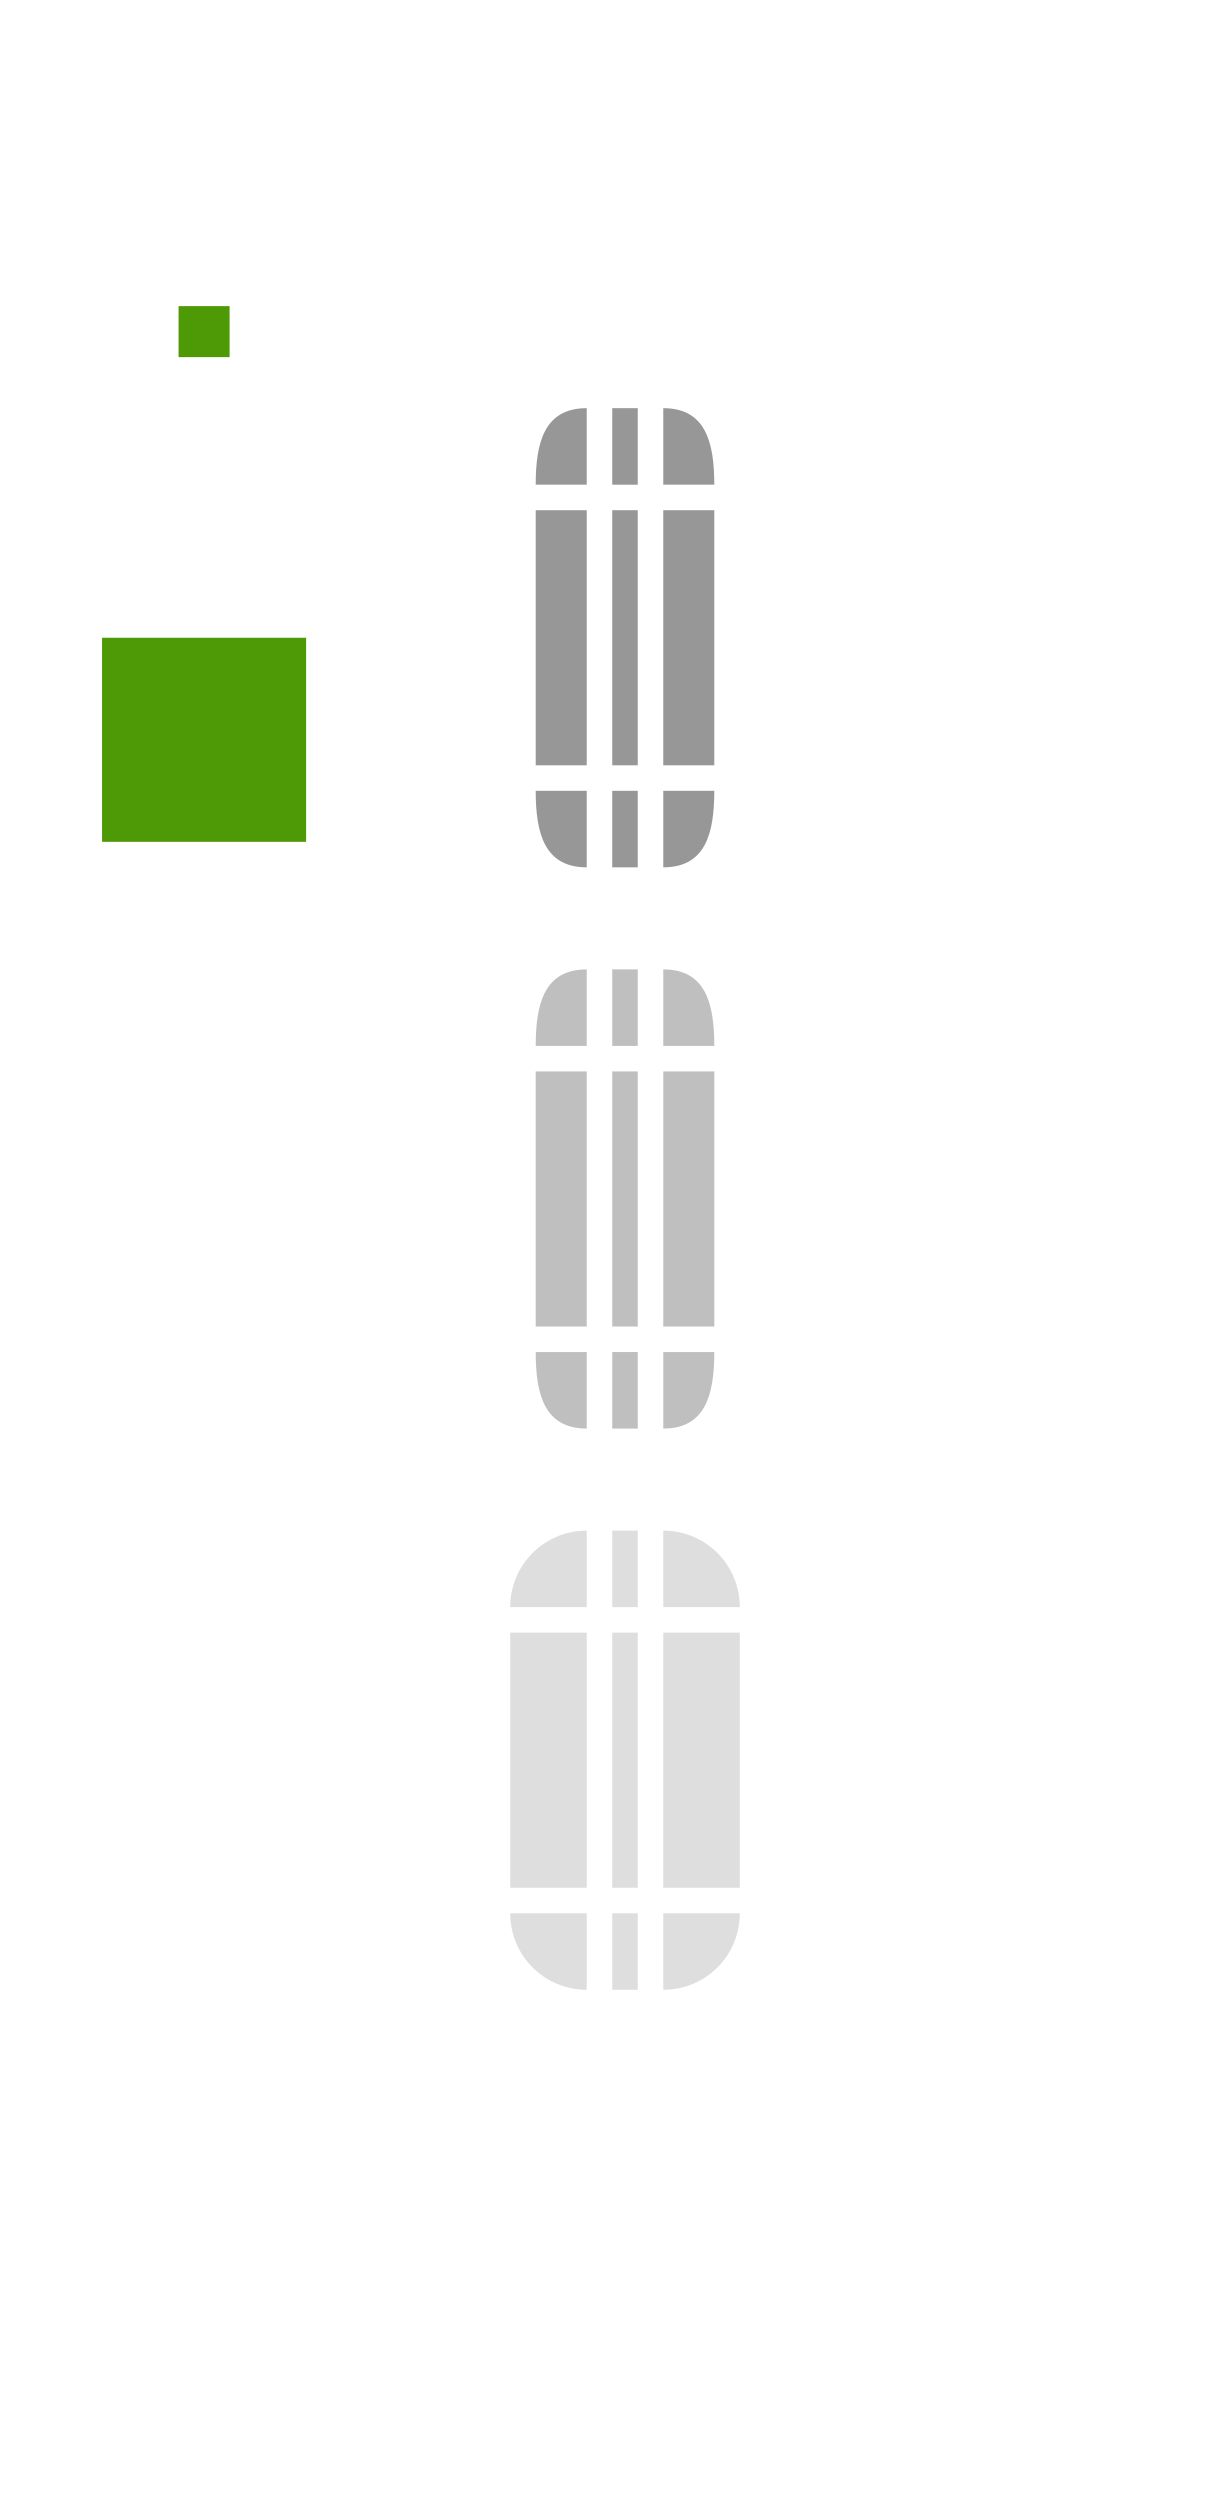
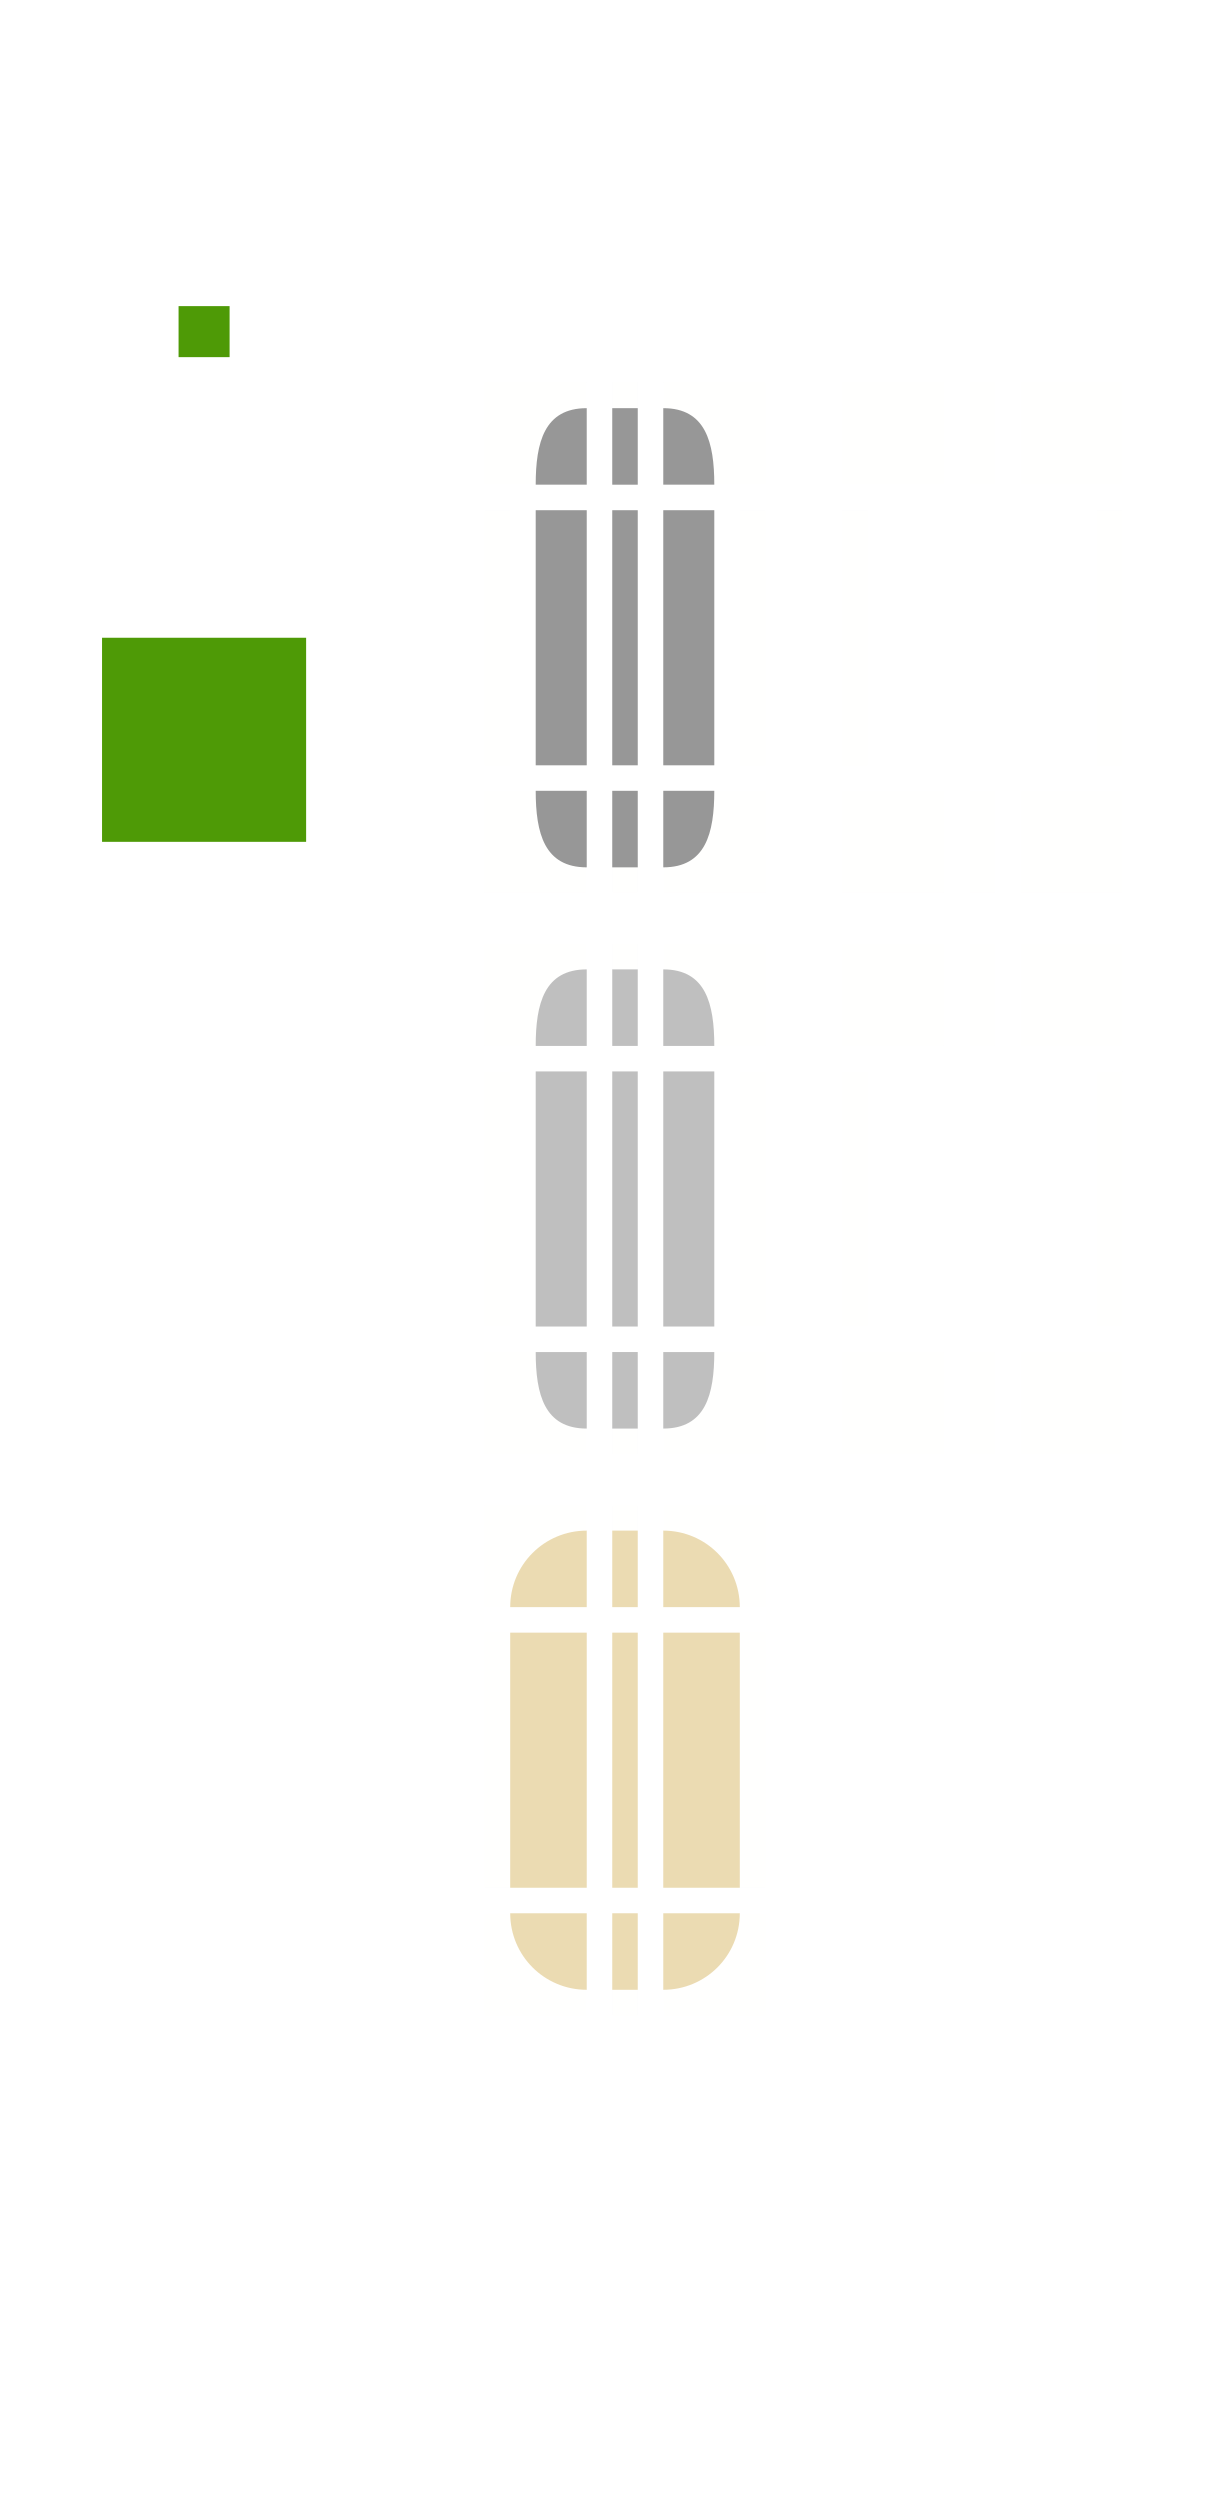
<svg xmlns="http://www.w3.org/2000/svg" width="48" height="98" version="1">
  <g>
    <rect id="slider-center" style="fill:#979797" class="ColorScheme-Text" width="1" height="10" x="24" y="20" />
    <g id="slider-right" transform="matrix(0.75,0,0,1,19.25,13)">
      <path style="fill:#979797" class="ColorScheme-Text" d="m 9,7 v 10 h 2.667 V 7 Z" />
-       <rect style="opacity:0.01;fill:#e4e6e8" width="1" height="10" x="29" y="20" transform="matrix(1.333333,0,0,1,-25.66667,-13)" />
+       <rect style="opacity:0.01;fill:#ebdbb2" width="1" height="10" x="29" y="20" transform="matrix(1.333333,0,0,1,-25.66667,-13)" />
    </g>
    <g id="slider-topright" transform="matrix(0.75,0,0,0.75,19.25,13.75)">
-       <rect style="opacity:0.01;fill:#e4e6e8" width="4" height="4" x="26" y="15" transform="matrix(1.333333,0,0,1.333333,-25.66667,-18.33333)" />
+       <rect style="opacity:0.01;fill:#ebdbb2" width="4" height="4" x="26" y="15" transform="matrix(1.333333,0,0,1.333333,-25.66667,-18.33333)" />
      <path style="fill:#979797" class="ColorScheme-Text" d="m 9,3 v 4 h 2.667 C 11.667,4.784 11.216,3 9,3 Z" />
    </g>
    <g id="slider-bottomright" transform="matrix(0.75,0,0,0.75,19.25,18.25)">
-       <rect style="opacity:0.01;fill:#e4e6e8" width="4" height="4" x="26" y="31" transform="matrix(1.333333,0,0,1.333333,-25.66667,-24.33333)" />
+       <rect style="opacity:0.01;fill:#ebdbb2" width="4" height="4" x="26" y="31" transform="matrix(1.333333,0,0,1.333333,-25.66667,-24.33333)" />
      <path style="fill:#979797" class="ColorScheme-Text" d="m 9,21 v -4 h 2.667 c 0,2.216 -0.451,4 -2.667,4 z" />
    </g>
    <g id="slider-left" transform="matrix(-0.75,0,0,1,29.75,13)">
      <path style="fill:#979797" class="ColorScheme-Text" d="m 9,7 v 10 h 2.667 V 7 Z" />
-       <rect style="opacity:0.01;fill:#e4e6e8" width="1" height="10" x="19" y="20" transform="matrix(-1.333333,0,0,1,39.66667,-13)" />
+       <rect style="opacity:0.01;fill:#ebdbb2" width="1" height="10" x="19" y="20" transform="matrix(-1.333333,0,0,1,39.66667,-13)" />
    </g>
    <g id="slider-topleft" transform="matrix(-0.75,0,0,0.75,29.75,13.75)">
-       <rect style="fill:#e4e6e8;opacity:0.01" width="4" height="4" x="19" y="15" transform="matrix(-1.333333,0,0,1.333333,39.66667,-18.33333)" />
+       <rect style="fill:#ebdbb2;opacity:0.01" width="4" height="4" x="19" y="15" transform="matrix(-1.333333,0,0,1.333333,39.66667,-18.33333)" />
      <path style="fill:#979797" class="ColorScheme-Text" d="m 9,3 v 4 h 2.667 C 11.667,4.784 11.216,3 9,3 Z" />
    </g>
    <g id="slider-bottomleft" transform="matrix(-0.75,0,0,0.75,29.75,18.25)">
-       <rect style="opacity:0.01;fill:#e4e6e8" width="4" height="4" x="19" y="31" transform="matrix(-1.333333,0,0,1.333333,39.66667,-24.33333)" />
+       <rect style="opacity:0.01;fill:#ebdbb2" width="4" height="4" x="19" y="31" transform="matrix(-1.333333,0,0,1.333333,39.66667,-24.33333)" />
      <path style="fill:#979797" class="ColorScheme-Text" d="m 9,21 v -4 h 2.667 c 0,2.216 -0.451,4 -2.667,4 z" />
    </g>
    <g id="slider-top" transform="matrix(0,-0.75,-0.1,0,25.7,25.75)">
-       <rect style="opacity:0.01;fill:#e4e6e8" width="1" height="4" x="24" y="15" transform="matrix(0,-10,-1.333333,0,34.33333,257)" />
+       <rect style="opacity:0.01;fill:#ebdbb2" width="1" height="4" x="24" y="15" transform="matrix(0,-10,-1.333333,0,34.33333,257)" />
      <path style="fill:#979797" class="ColorScheme-Text" d="M 9,7 9,17 13,17 13,7 9,7 z" />
    </g>
    <g id="slider-bottom" transform="matrix(0,0.75,-0.1,0,25.7,24.25)">
-       <rect style="opacity:0.01;fill:#e4e6e8" width="1" height="4" x="24" y="31" transform="matrix(0,-10,1.333333,0,-32.33333,257)" />
+       <rect style="opacity:0.01;fill:#ebdbb2" width="1" height="4" x="24" y="31" transform="matrix(0,-10,1.333333,0,-32.33333,257)" />
      <path style="fill:#979797" class="ColorScheme-Text" d="M 9,7 9,17 13,17 13,7 9,7 z" />
    </g>
    <rect id="hint-scrollbar-size" style="fill:#4e9a06" width="8" height="8" x="4" y="25" rx="0" ry="8" />
    <rect id="hint-tile-center" style="fill:#4e9a06" width="2" height="2" x="7" y="12" rx="0" ry="2" />
    <g id="background-vertical-right" transform="matrix(0.75,0,0,1,33.25,13)">
      <path style="opacity:0.001" class="ColorScheme-Text" d="M 9,7 9,17 13,17 13,7 9,7 z" />
-       <rect style="opacity:0.01;fill:#e4e6e8" width="1" height="10" x="43" y="20" transform="matrix(1.333333,0,0,1,-44.33333,-13)" />
+       <rect style="opacity:0.01;fill:#ebdbb2" width="1" height="10" x="43" y="20" transform="matrix(1.333333,0,0,1,-44.33333,-13)" />
    </g>
    <g id="background-vertical-topright" transform="matrix(0.75,0,0,0.75,33.25,13.75)">
-       <rect style="opacity:0.01;fill:#e4e6e8" width="4" height="4" x="40" y="15" transform="matrix(1.333333,0,0,1.333333,-44.33333,-18.33333)" />
+       <rect style="opacity:0.01;fill:#ebdbb2" width="4" height="4" x="40" y="15" transform="matrix(1.333333,0,0,1.333333,-44.33333,-18.33333)" />
      <path style="opacity:0.001" class="ColorScheme-Text" d="m 9,3 0,4 4,0 C 13,4.784 11.216,3 9,3 z" />
    </g>
    <g id="background-vertical-bottomright" transform="matrix(0.75,0,0,0.75,33.25,18.25)">
-       <rect style="opacity:0.01;fill:#e4e6e8" width="4" height="4" x="40" y="31" transform="matrix(1.333333,0,0,1.333333,-44.33333,-24.33333)" />
+       <rect style="opacity:0.01;fill:#ebdbb2" width="4" height="4" x="40" y="31" transform="matrix(1.333333,0,0,1.333333,-44.33333,-24.33333)" />
      <path style="opacity:0.001" class="ColorScheme-Text" d="m 9,21 0,-4 4,0 c 0,2.216 -1.784,4 -4,4 z" />
    </g>
    <g id="background-vertical-left" transform="matrix(-0.75,0,0,1,43.75,13)">
      <path style="opacity:0.001" class="ColorScheme-Text" d="M 9,7 9,17 13,17 13,7 9,7 z" />
-       <rect style="opacity:0.01;fill:#e4e6e8" width="1" height="10" x="33" y="20" transform="matrix(-1.333333,0,0,1,58.33333,-13)" />
+       <rect style="opacity:0.01;fill:#ebdbb2" width="1" height="10" x="33" y="20" transform="matrix(-1.333333,0,0,1,58.33333,-13)" />
    </g>
    <g id="background-vertical-topleft" transform="matrix(-0.75,0,0,0.75,43.75,13.75)">
-       <rect style="opacity:0.01;fill:#e4e6e8" width="4" height="4" x="33" y="15" transform="matrix(-1.333333,0,0,1.333333,58.33333,-18.33333)" />
+       <rect style="opacity:0.01;fill:#ebdbb2" width="4" height="4" x="33" y="15" transform="matrix(-1.333333,0,0,1.333333,58.33333,-18.33333)" />
      <path style="opacity:0.001" class="ColorScheme-Text" d="m 9,3 0,4 4,0 C 13,4.784 11.216,3 9,3 z" />
    </g>
    <g id="background-vertical-bottomleft" transform="matrix(-0.75,0,0,0.75,43.75,18.25)">
-       <rect style="opacity:0.01;fill:#e4e6e8" width="4" height="4" x="33" y="31" transform="matrix(-1.333333,0,0,1.333333,58.33333,-24.33333)" />
+       <rect style="opacity:0.01;fill:#ebdbb2" width="4" height="4" x="33" y="31" transform="matrix(-1.333333,0,0,1.333333,58.33333,-24.33333)" />
      <path style="opacity:0.001" class="ColorScheme-Text" d="m 9,21 0,-4 4,0 c 0,2.216 -1.784,4 -4,4 z" />
    </g>
    <g id="background-vertical-top" transform="matrix(0,-0.75,-0.1,0,39.7,25.75)">
-       <rect style="opacity:0.01;fill:#e4e6e8" width="1" height="4" x="38" y="15" transform="matrix(0,-10,-1.333333,0,34.33333,397)" />
+       <rect style="opacity:0.01;fill:#ebdbb2" width="1" height="4" x="38" y="15" transform="matrix(0,-10,-1.333333,0,34.33333,397)" />
      <path style="opacity:0.001" class="ColorScheme-Text" d="M 9,7 9,17 13,17 13,7 9,7 z" />
    </g>
    <g id="background-vertical-bottom" transform="matrix(0,0.75,-0.1,0,39.7,24.25)">
-       <rect style="opacity:0.01;fill:#e4e6e8" width="1" height="4" x="38" y="31" transform="matrix(0,-10,1.333333,0,-32.33333,397)" />
+       <rect style="opacity:0.01;fill:#ebdbb2" width="1" height="4" x="38" y="31" transform="matrix(0,-10,1.333333,0,-32.33333,397)" />
      <path style="opacity:0.001" class="ColorScheme-Text" d="M 9,7 9,17 13,17 13,7 9,7 z" />
    </g>
-     <rect id="sunken-slider-center" style="fill:#dedede" class="ColorScheme-ButtonHover" width="1" height="10" x="24" y="64" />
+     <rect id="sunken-slider-center" style="fill:#ebdbb2" class="ColorScheme-ButtonHover" width="1" height="10" x="24" y="64" />
    <g id="sunken-slider-right" transform="matrix(0.75,0,0,1,19.25,57)">
-       <path style="fill:#dedede" class="ColorScheme-ButtonHover" d="M 9,7 9,17 13,17 13,7 9,7 z" />
-       <rect style="opacity:0.01;fill:#e4e6e8" width="1" height="10" x="29" y="64" transform="matrix(1.333333,0,0,1,-25.66667,-57)" />
+       <path style="fill:#ebdbb2" class="ColorScheme-ButtonHover" d="M 9,7 9,17 13,17 13,7 9,7 z" />
+       <rect style="opacity:0.01;fill:#ebdbb2" width="1" height="10" x="29" y="64" transform="matrix(1.333333,0,0,1,-25.66667,-57)" />
    </g>
    <g id="sunken-slider-topright" transform="matrix(0.75,0,0,0.75,19.25,57.75)">
-       <rect style="opacity:0.01;fill:#e4e6e8" width="4" height="4" x="26" y="59" transform="matrix(1.333333,0,0,1.333333,-25.66667,-77)" />
-       <path style="fill:#dedede" class="ColorScheme-ButtonHover" d="m 9,3 0,4 4,0 C 13,4.784 11.216,3 9,3 z" />
+       <rect style="opacity:0.01;fill:#ebdbb2" width="4" height="4" x="26" y="59" transform="matrix(1.333333,0,0,1.333333,-25.66667,-77)" />
+       <path style="fill:#ebdbb2" class="ColorScheme-ButtonHover" d="m 9,3 0,4 4,0 C 13,4.784 11.216,3 9,3 z" />
    </g>
    <g id="sunken-slider-bottomright" transform="matrix(0.75,0,0,0.75,19.25,62.25)">
-       <rect style="opacity:0.01;fill:#e4e6e8" width="4" height="4" x="26" y="75" transform="matrix(1.333333,0,0,1.333333,-25.66667,-83)" />
-       <path style="fill:#dedede" class="ColorScheme-ButtonHover" d="m 9,21 0,-4 4,0 c 0,2.216 -1.784,4 -4,4 z" />
+       <rect style="opacity:0.01;fill:#ebdbb2" width="4" height="4" x="26" y="75" transform="matrix(1.333333,0,0,1.333333,-25.66667,-83)" />
+       <path style="fill:#ebdbb2" class="ColorScheme-ButtonHover" d="m 9,21 0,-4 4,0 c 0,2.216 -1.784,4 -4,4 z" />
    </g>
    <g id="sunken-slider-left" transform="matrix(-0.75,0,0,1,29.75,57)">
-       <path style="fill:#dedede" class="ColorScheme-ButtonHover" d="M 9,7 9,17 13,17 13,7 9,7 z" />
-       <rect style="opacity:0.01;fill:#e4e6e8" width="1" height="10" x="19" y="64" transform="matrix(-1.333333,0,0,1,39.66667,-57)" />
+       <path style="fill:#ebdbb2" class="ColorScheme-ButtonHover" d="M 9,7 9,17 13,17 13,7 9,7 z" />
+       <rect style="opacity:0.01;fill:#ebdbb2" width="1" height="10" x="19" y="64" transform="matrix(-1.333333,0,0,1,39.66667,-57)" />
    </g>
    <g id="sunken-slider-topleft" transform="matrix(-0.75,0,0,0.75,29.75,57.75)">
-       <rect style="opacity:0.01;fill:#e4e6e8" width="4" height="4" x="19" y="59" transform="matrix(-1.333333,0,0,1.333333,39.66667,-77)" />
-       <path style="fill:#dedede" class="ColorScheme-ButtonHover" d="m 9,3 0,4 4,0 C 13,4.784 11.216,3 9,3 z" />
+       <rect style="opacity:0.01;fill:#ebdbb2" width="4" height="4" x="19" y="59" transform="matrix(-1.333333,0,0,1.333333,39.66667,-77)" />
+       <path style="fill:#ebdbb2" class="ColorScheme-ButtonHover" d="m 9,3 0,4 4,0 C 13,4.784 11.216,3 9,3 z" />
    </g>
    <g id="sunken-slider-bottomleft" transform="matrix(-0.75,0,0,0.75,29.75,62.25)">
-       <rect style="opacity:0.01;fill:#e4e6e8" width="4" height="4" x="19" y="75" transform="matrix(-1.333333,0,0,1.333333,39.66667,-83)" />
-       <path style="fill:#dedede" class="ColorScheme-ButtonHover" d="m 9,21 0,-4 4,0 c 0,2.216 -1.784,4 -4,4 z" />
+       <rect style="opacity:0.01;fill:#ebdbb2" width="4" height="4" x="19" y="75" transform="matrix(-1.333333,0,0,1.333333,39.66667,-83)" />
+       <path style="fill:#ebdbb2" class="ColorScheme-ButtonHover" d="m 9,21 0,-4 4,0 c 0,2.216 -1.784,4 -4,4 z" />
    </g>
    <g id="sunken-slider-top" transform="matrix(0,-0.75,-0.1,0,25.7,69.75)">
-       <rect style="opacity:0.01;fill:#e4e6e8" width="1" height="4" x="24" y="59" transform="matrix(0,-10,-1.333333,0,93,257)" />
-       <path style="fill:#dedede" class="ColorScheme-ButtonHover" d="M 9,7 9,17 13,17 13,7 9,7 z" />
+       <rect style="opacity:0.01;fill:#ebdbb2" width="1" height="4" x="24" y="59" transform="matrix(0,-10,-1.333333,0,93,257)" />
+       <path style="fill:#ebdbb2" class="ColorScheme-ButtonHover" d="M 9,7 9,17 13,17 13,7 9,7 z" />
    </g>
    <g id="sunken-slider-bottom" transform="matrix(0,0.75,-0.1,0,25.7,68.25)">
-       <rect style="opacity:0.01;fill:#e4e6e8" width="1" height="4" x="24" y="75" transform="matrix(0,-10,1.333333,0,-91,257)" />
-       <path style="fill:#dedede" class="ColorScheme-ButtonHover" d="M 9,7 9,17 13,17 13,7 9,7 z" />
+       <rect style="opacity:0.01;fill:#ebdbb2" width="1" height="4" x="24" y="75" transform="matrix(0,-10,1.333333,0,-91,257)" />
+       <path style="fill:#ebdbb2" class="ColorScheme-ButtonHover" d="M 9,7 9,17 13,17 13,7 9,7 z" />
    </g>
    <rect id="mouseover-slider-center" style="fill:#bfbfbf" class="ColorScheme-ButtonHover" width="1" height="10" x="24" y="42" />
    <g id="mouseover-slider-right" transform="matrix(0.75,0,0,1,19.25,35)">
      <path style="fill:#bfbfbf" class="ColorScheme-ButtonHover" d="m 9,7 v 10 h 2.667 V 7 Z" />
-       <rect style="opacity:0.01;fill:#e4e6e8" width="1" height="10" x="29" y="64" transform="matrix(1.333333,0,0,1,-25.66667,-57)" />
+       <rect style="opacity:0.01;fill:#ebdbb2" width="1" height="10" x="29" y="64" transform="matrix(1.333333,0,0,1,-25.66667,-57)" />
    </g>
    <g id="mouseover-slider-topright" transform="matrix(0.75,0,0,0.75,19.25,35.75)">
-       <rect style="opacity:0.01;fill:#e4e6e8" width="4" height="4" x="26" y="59" transform="matrix(1.333333,0,0,1.333333,-25.66667,-77)" />
+       <rect style="opacity:0.01;fill:#ebdbb2" width="4" height="4" x="26" y="59" transform="matrix(1.333333,0,0,1.333333,-25.66667,-77)" />
      <path style="fill:#bfbfbf" class="ColorScheme-ButtonHover" d="m 9,3 v 4 h 2.667 C 11.667,4.784 11.216,3 9,3 Z" />
    </g>
    <g id="mouseover-slider-bottomright" transform="matrix(0.75,0,0,0.75,19.25,40.25)">
-       <rect style="opacity:0.01;fill:#e4e6e8" width="4" height="4" x="26" y="75" transform="matrix(1.333333,0,0,1.333333,-25.66667,-83)" />
+       <rect style="opacity:0.01;fill:#ebdbb2" width="4" height="4" x="26" y="75" transform="matrix(1.333333,0,0,1.333333,-25.66667,-83)" />
      <path style="fill:#bfbfbf" class="ColorScheme-ButtonHover" d="m 9,21 v -4 h 2.667 c 0,2.216 -0.451,4 -2.667,4 z" />
    </g>
    <g id="mouseover-slider-left" transform="matrix(-0.75,0,0,1,29.75,35)">
      <path style="fill:#bfbfbf" class="ColorScheme-ButtonHover" d="m 9,7 v 10 h 2.667 V 7 Z" />
-       <rect style="opacity:0.01;fill:#e4e6e8" width="1" height="10" x="19" y="64" transform="matrix(-1.333333,0,0,1,39.66667,-57)" />
+       <rect style="opacity:0.01;fill:#ebdbb2" width="1" height="10" x="19" y="64" transform="matrix(-1.333333,0,0,1,39.66667,-57)" />
    </g>
    <g id="mouseover-slider-topleft" transform="matrix(-0.75,0,0,0.75,29.75,35.75)">
-       <rect style="opacity:0.01;fill:#e4e6e8" width="4" height="4" x="19" y="59" transform="matrix(-1.333333,0,0,1.333333,39.66667,-77)" />
+       <rect style="opacity:0.01;fill:#ebdbb2" width="4" height="4" x="19" y="59" transform="matrix(-1.333333,0,0,1.333333,39.66667,-77)" />
      <path style="fill:#bfbfbf" class="ColorScheme-ButtonHover" d="m 9,3 v 4 h 2.667 C 11.667,4.784 11.216,3 9,3 Z" />
    </g>
    <g id="mouseover-slider-bottomleft" transform="matrix(-0.75,0,0,0.75,29.75,40.25)">
-       <rect style="opacity:0.01;fill:#e4e6e8" width="4" height="4" x="19" y="75" transform="matrix(-1.333333,0,0,1.333333,39.66667,-83)" />
+       <rect style="opacity:0.01;fill:#ebdbb2" width="4" height="4" x="19" y="75" transform="matrix(-1.333333,0,0,1.333333,39.66667,-83)" />
      <path style="fill:#bfbfbf" class="ColorScheme-ButtonHover" d="m 9,21 v -4 h 2.667 c 0,2.216 -0.451,4 -2.667,4 z" />
    </g>
    <g id="mouseover-slider-top" transform="matrix(0,-0.75,-0.1,0,25.7,47.75)">
-       <rect style="opacity:0.01;fill:#e4e6e8" width="1" height="4" x="24" y="59" transform="matrix(0,-10,-1.333333,0,93,257)" />
+       <rect style="opacity:0.01;fill:#ebdbb2" width="1" height="4" x="24" y="59" transform="matrix(0,-10,-1.333333,0,93,257)" />
      <path style="fill:#bfbfbf" class="ColorScheme-ButtonHover" d="M 9,7 9,17 13,17 13,7 9,7 z" />
    </g>
    <g id="mouseover-slider-bottom" transform="matrix(0,0.75,-0.1,0,25.7,46.25)">
-       <rect style="opacity:0.01;fill:#e4e6e8" width="1" height="4" x="24" y="75" transform="matrix(0,-10,1.333333,0,-91,257)" />
+       <rect style="opacity:0.01;fill:#ebdbb2" width="1" height="4" x="24" y="75" transform="matrix(0,-10,1.333333,0,-91,257)" />
      <path style="fill:#bfbfbf" class="ColorScheme-ButtonHover" d="M 9,7 9,17 13,17 13,7 9,7 z" />
    </g>
    <g id="background-vertical-center">
      <rect style="opacity:0.001" class="ColorScheme-Text" width="1" height="10" x="38" y="20" />
    </g>
    <g id="background-horizontal-right" transform="matrix(0.75,0,0,1,33.25,35)">
      <path style="opacity:0.001" class="ColorScheme-Text" d="M 9,7 9,17 13,17 13,7 9,7 Z" />
-       <rect style="opacity:0.01;fill:#e4e6e8" width="1" height="10" x="43" y="20" transform="matrix(1.333333,0,0,1,-44.33333,-13)" />
+       <rect style="opacity:0.01;fill:#ebdbb2" width="1" height="10" x="43" y="20" transform="matrix(1.333333,0,0,1,-44.33333,-13)" />
    </g>
    <g id="background-horizontal-topright" transform="matrix(0.75,0,0,0.75,33.25,35.75)">
-       <rect style="opacity:0.01;fill:#e4e6e8" width="4" height="4" x="40" y="15" transform="matrix(1.333333,0,0,1.333333,-44.33333,-18.33333)" />
+       <rect style="opacity:0.01;fill:#ebdbb2" width="4" height="4" x="40" y="15" transform="matrix(1.333333,0,0,1.333333,-44.33333,-18.33333)" />
      <path style="opacity:0.001" class="ColorScheme-Text" d="m 9,3 0,4 4,0 C 13,4.784 11.216,3 9,3 Z" />
    </g>
    <g id="background-horizontal-bottomright" transform="matrix(0.75,0,0,0.75,33.25,40.25)">
-       <rect style="opacity:0.01;fill:#e4e6e8" width="4" height="4" x="40" y="31" transform="matrix(1.333333,0,0,1.333333,-44.33333,-24.33333)" />
+       <rect style="opacity:0.01;fill:#ebdbb2" width="4" height="4" x="40" y="31" transform="matrix(1.333333,0,0,1.333333,-44.33333,-24.33333)" />
      <path style="opacity:0.001" class="ColorScheme-Text" d="m 9,21 0,-4 4,0 c 0,2.216 -1.784,4 -4,4 z" />
    </g>
    <g id="background-horizontal-left" transform="matrix(-0.75,0,0,1,43.75,35)">
      <path style="opacity:0.001" class="ColorScheme-Text" d="M 9,7 9,17 13,17 13,7 9,7 Z" />
-       <rect style="opacity:0.01;fill:#e4e6e8" width="1" height="10" x="33" y="20" transform="matrix(-1.333333,0,0,1,58.33333,-13)" />
+       <rect style="opacity:0.01;fill:#ebdbb2" width="1" height="10" x="33" y="20" transform="matrix(-1.333333,0,0,1,58.33333,-13)" />
    </g>
    <g id="background-horizontal-topleft" transform="matrix(-0.75,0,0,0.75,43.75,35.75)">
-       <rect style="opacity:0.01;fill:#e4e6e8" width="4" height="4" x="33" y="15" transform="matrix(-1.333333,0,0,1.333333,58.33333,-18.33333)" />
+       <rect style="opacity:0.01;fill:#ebdbb2" width="4" height="4" x="33" y="15" transform="matrix(-1.333333,0,0,1.333333,58.33333,-18.33333)" />
      <path style="opacity:0.001" class="ColorScheme-Text" d="m 9,3 0,4 4,0 C 13,4.784 11.216,3 9,3 Z" />
    </g>
    <g id="background-horizontal-bottomleft" transform="matrix(-0.75,0,0,0.75,43.75,40.25)">
-       <rect style="opacity:0.01;fill:#e4e6e8" width="4" height="4" x="33" y="31" transform="matrix(-1.333333,0,0,1.333333,58.33333,-24.33333)" />
+       <rect style="opacity:0.01;fill:#ebdbb2" width="4" height="4" x="33" y="31" transform="matrix(-1.333333,0,0,1.333333,58.33333,-24.33333)" />
      <path style="opacity:0.001" class="ColorScheme-Text" d="m 9,21 0,-4 4,0 c 0,2.216 -1.784,4 -4,4 z" />
    </g>
    <g id="background-horizontal-top" transform="matrix(0,-0.75,-0.1,0,39.7,47.75)">
-       <rect style="opacity:0.01;fill:#e4e6e8" width="1" height="4" x="38" y="15" transform="matrix(0,-10,-1.333333,0,34.33333,397)" />
+       <rect style="opacity:0.01;fill:#ebdbb2" width="1" height="4" x="38" y="15" transform="matrix(0,-10,-1.333333,0,34.33333,397)" />
      <path style="opacity:0.001" class="ColorScheme-Text" d="M 9,7 9,17 13,17 13,7 9,7 Z" />
    </g>
    <g id="background-horizontal-bottom" transform="matrix(0,0.75,-0.1,0,39.7,46.25)">
-       <rect style="opacity:0.01;fill:#e4e6e8" width="1" height="4" x="38" y="31" transform="matrix(0,-10,1.333333,0,-32.33333,397)" />
+       <rect style="opacity:0.01;fill:#ebdbb2" width="1" height="4" x="38" y="31" transform="matrix(0,-10,1.333333,0,-32.33333,397)" />
      <path style="opacity:0.001" class="ColorScheme-Text" d="M 9,7 9,17 13,17 13,7 9,7 Z" />
    </g>
    <g id="background-horizontal-center" transform="translate(9.35e-7,22)">
      <rect style="opacity:0.001" class="ColorScheme-Text" width="1" height="10" x="38" y="20" />
    </g>
  </g>
</svg>
